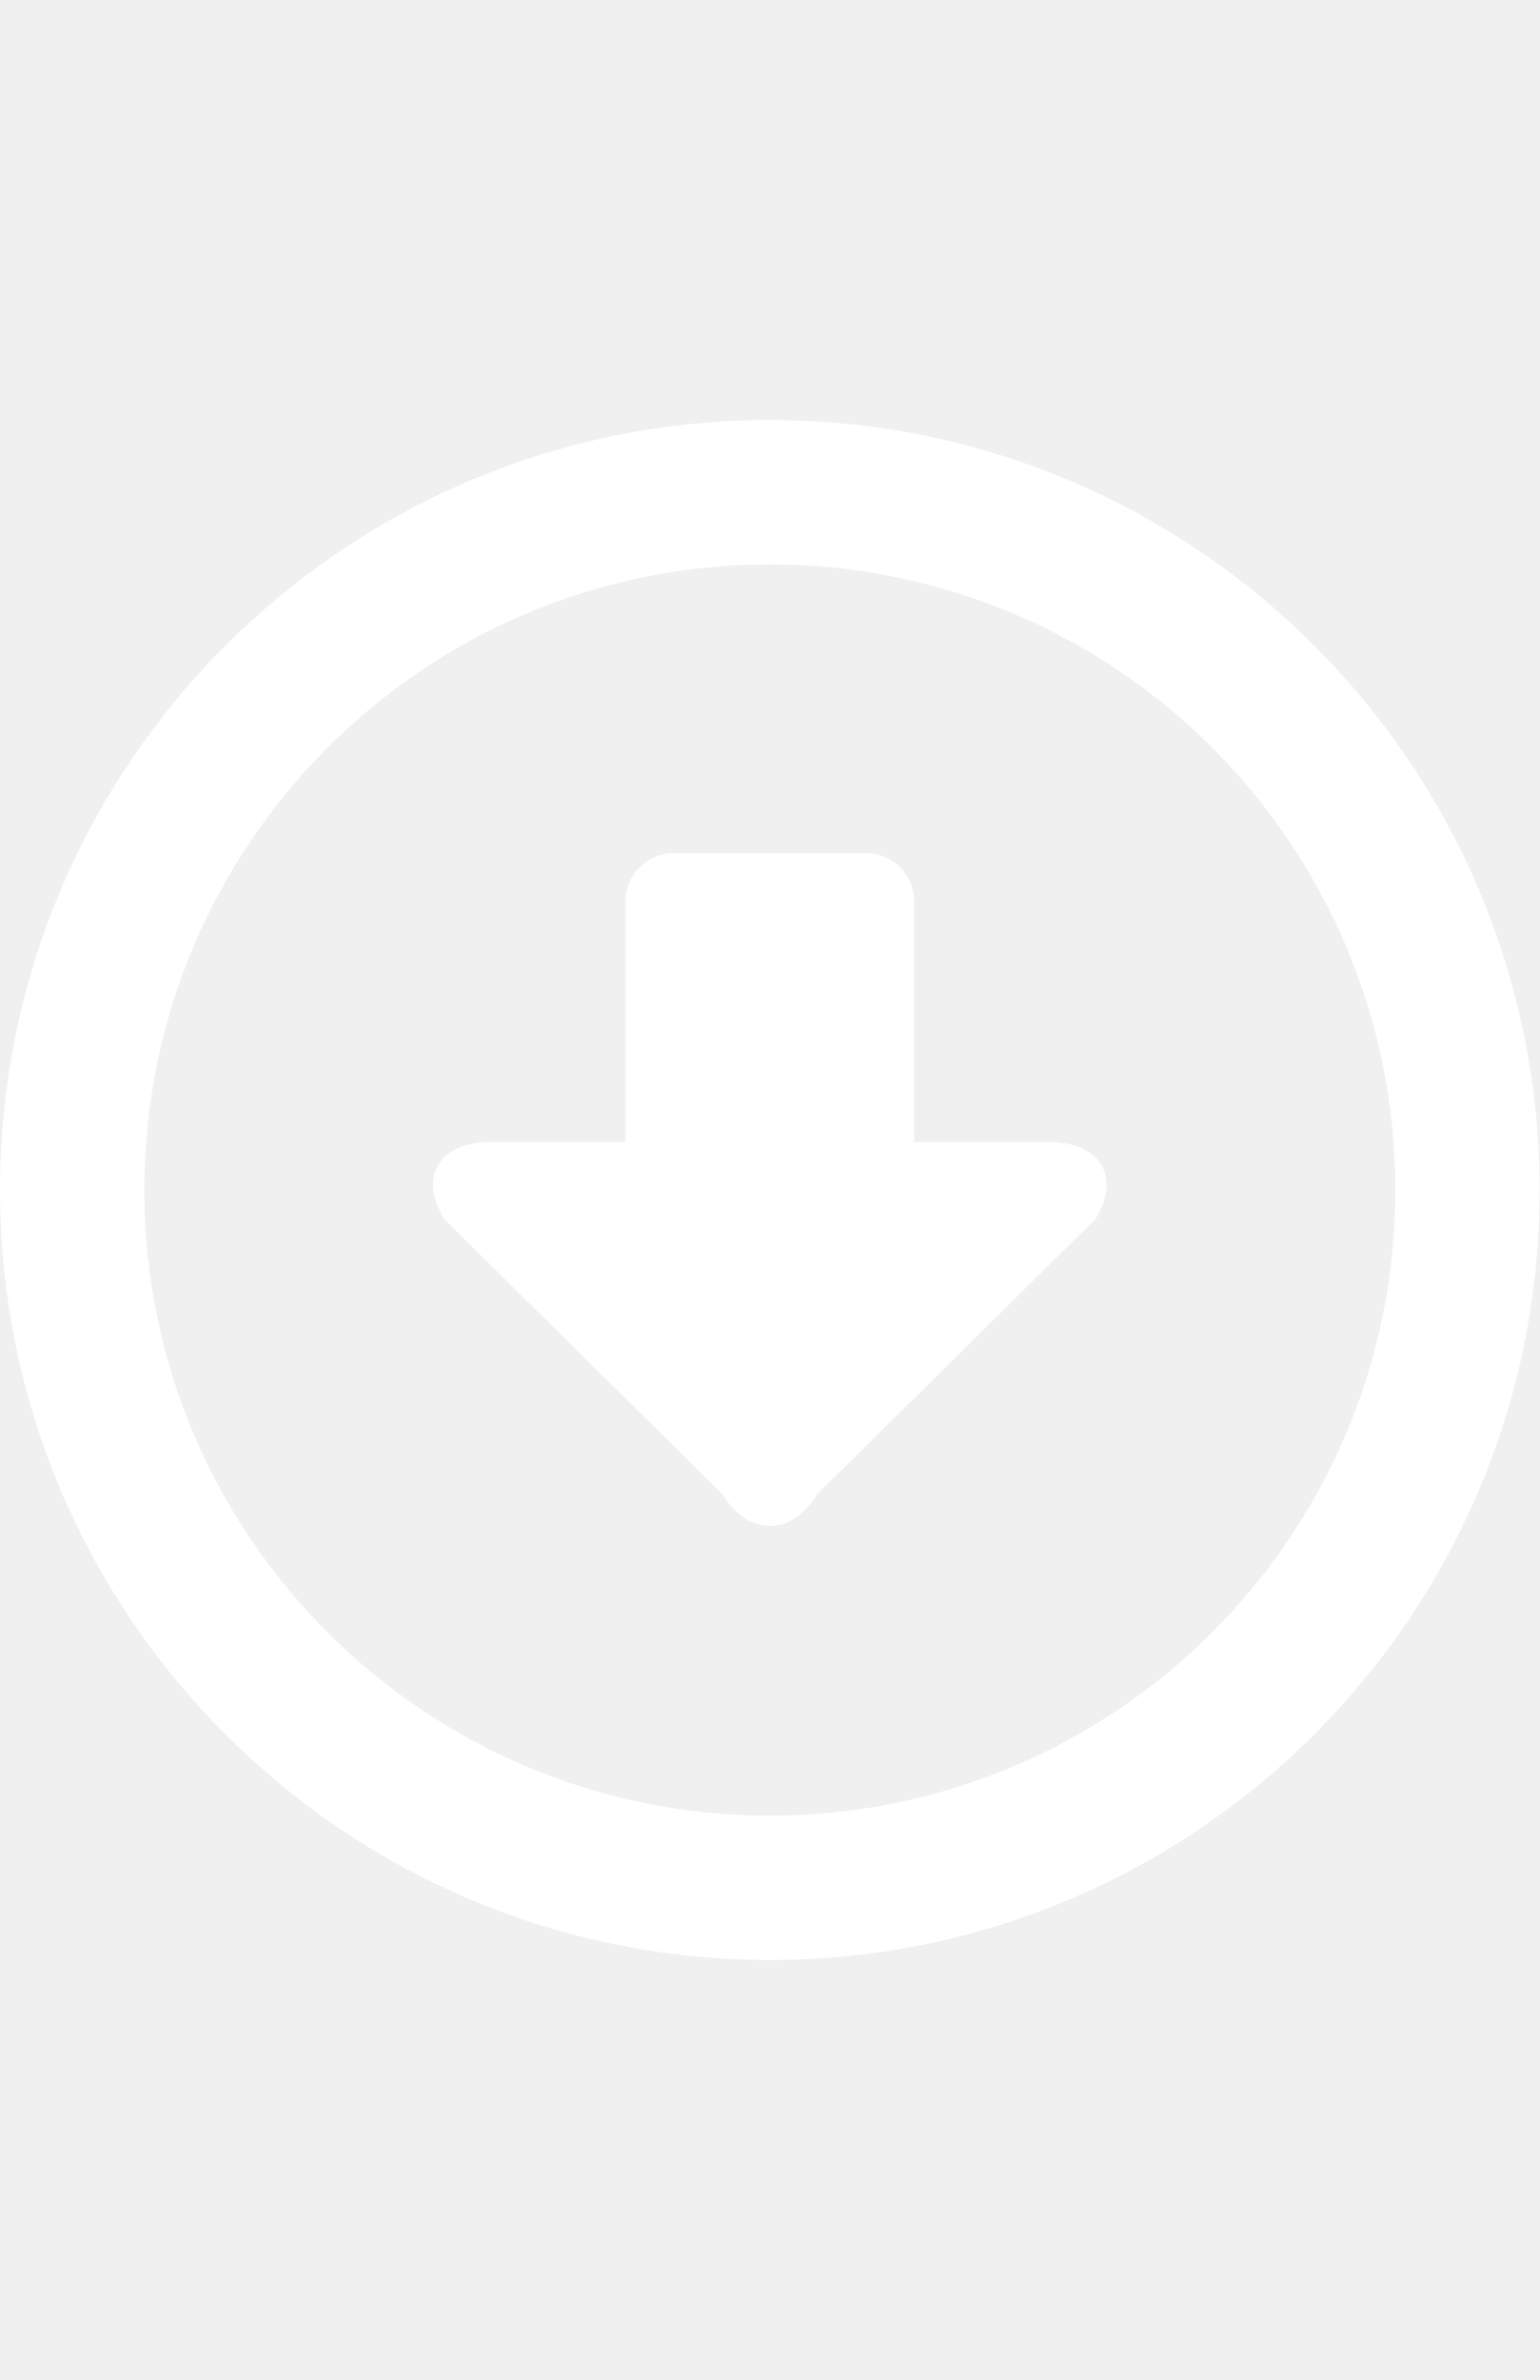
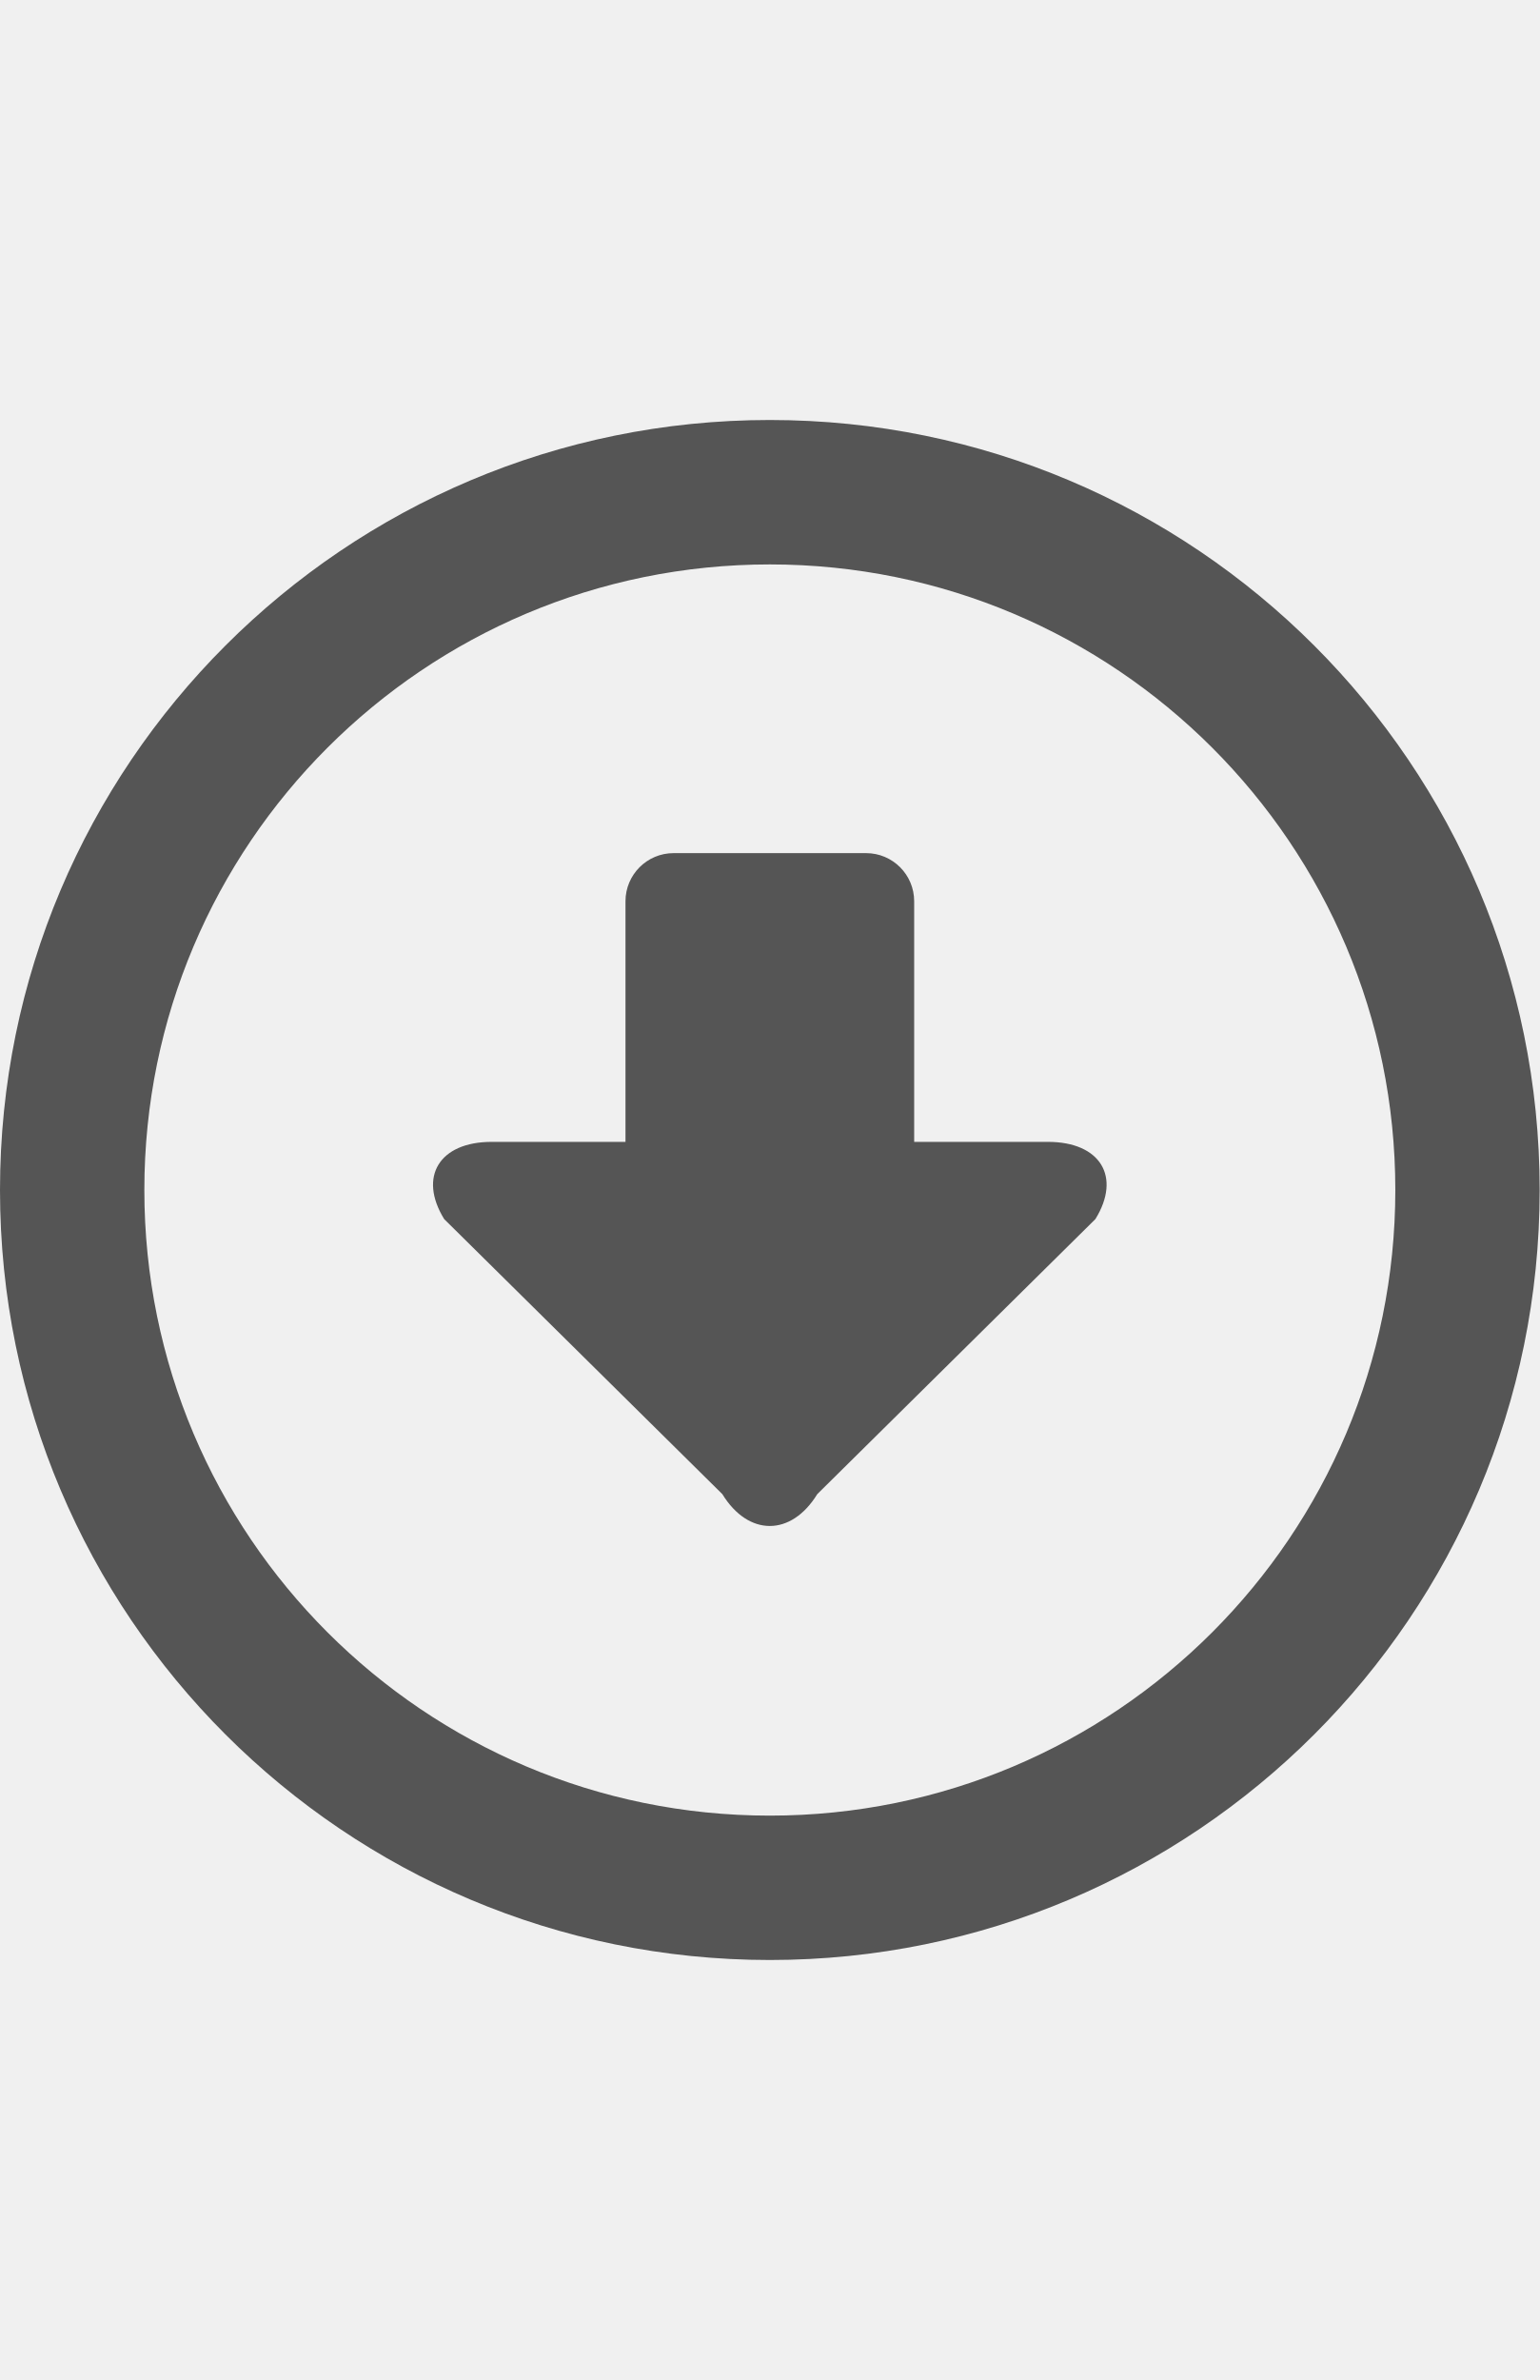
<svg xmlns="http://www.w3.org/2000/svg" version="1.1" id="Layer_1" x="0px" y="0px" width="792px" height="1224px" viewBox="0 0 792 1224" enable-background="new 0 0 792 1224" xml:space="preserve">
  <g>
-     <path fill="#FFFFFF" d="M396,216C177.308,216,0,393.308,0,612c0,218.717,177.308,396,396,396s396-177.283,396-396   C792,393.333,614.692,216,396,216z M396,933.749C218.296,933.749,74.251,789.704,74.251,612S218.296,290.276,396,290.276   S717.749,434.296,717.749,612S573.704,933.749,396,933.749z M539.079,587.251h-68.83V463.5c0-13.661-11.064-24.749-24.749-24.749   h-99.001c-13.661,0-24.75,11.089-24.75,24.749v123.75h-68.852c-26.854,0-37.843,17.894-24.428,39.698l143.103,141.47   c13.414,21.828,35.392,21.828,48.832,0l143.079-141.47C576.946,605.145,565.957,587.251,539.079,587.251z" />
+     <path fill="#555555" d="M396,216C177.308,216,0,393.308,0,612c0,218.717,177.308,396,396,396s396-177.283,396-396   C792,393.333,614.692,216,396,216z M396,933.749C218.296,933.749,74.251,789.704,74.251,612S218.296,290.276,396,290.276   S717.749,434.296,717.749,612S573.704,933.749,396,933.749z M539.079,587.251h-68.83V463.5c0-13.661-11.064-24.749-24.749-24.749   h-99.001c-13.661,0-24.75,11.089-24.75,24.749v123.75h-68.852c-26.854,0-37.843,17.894-24.428,39.698l143.103,141.47   c13.414,21.828,35.392,21.828,48.832,0l143.079-141.47C576.946,605.145,565.957,587.251,539.079,587.251z" />
  </g>
</svg>
